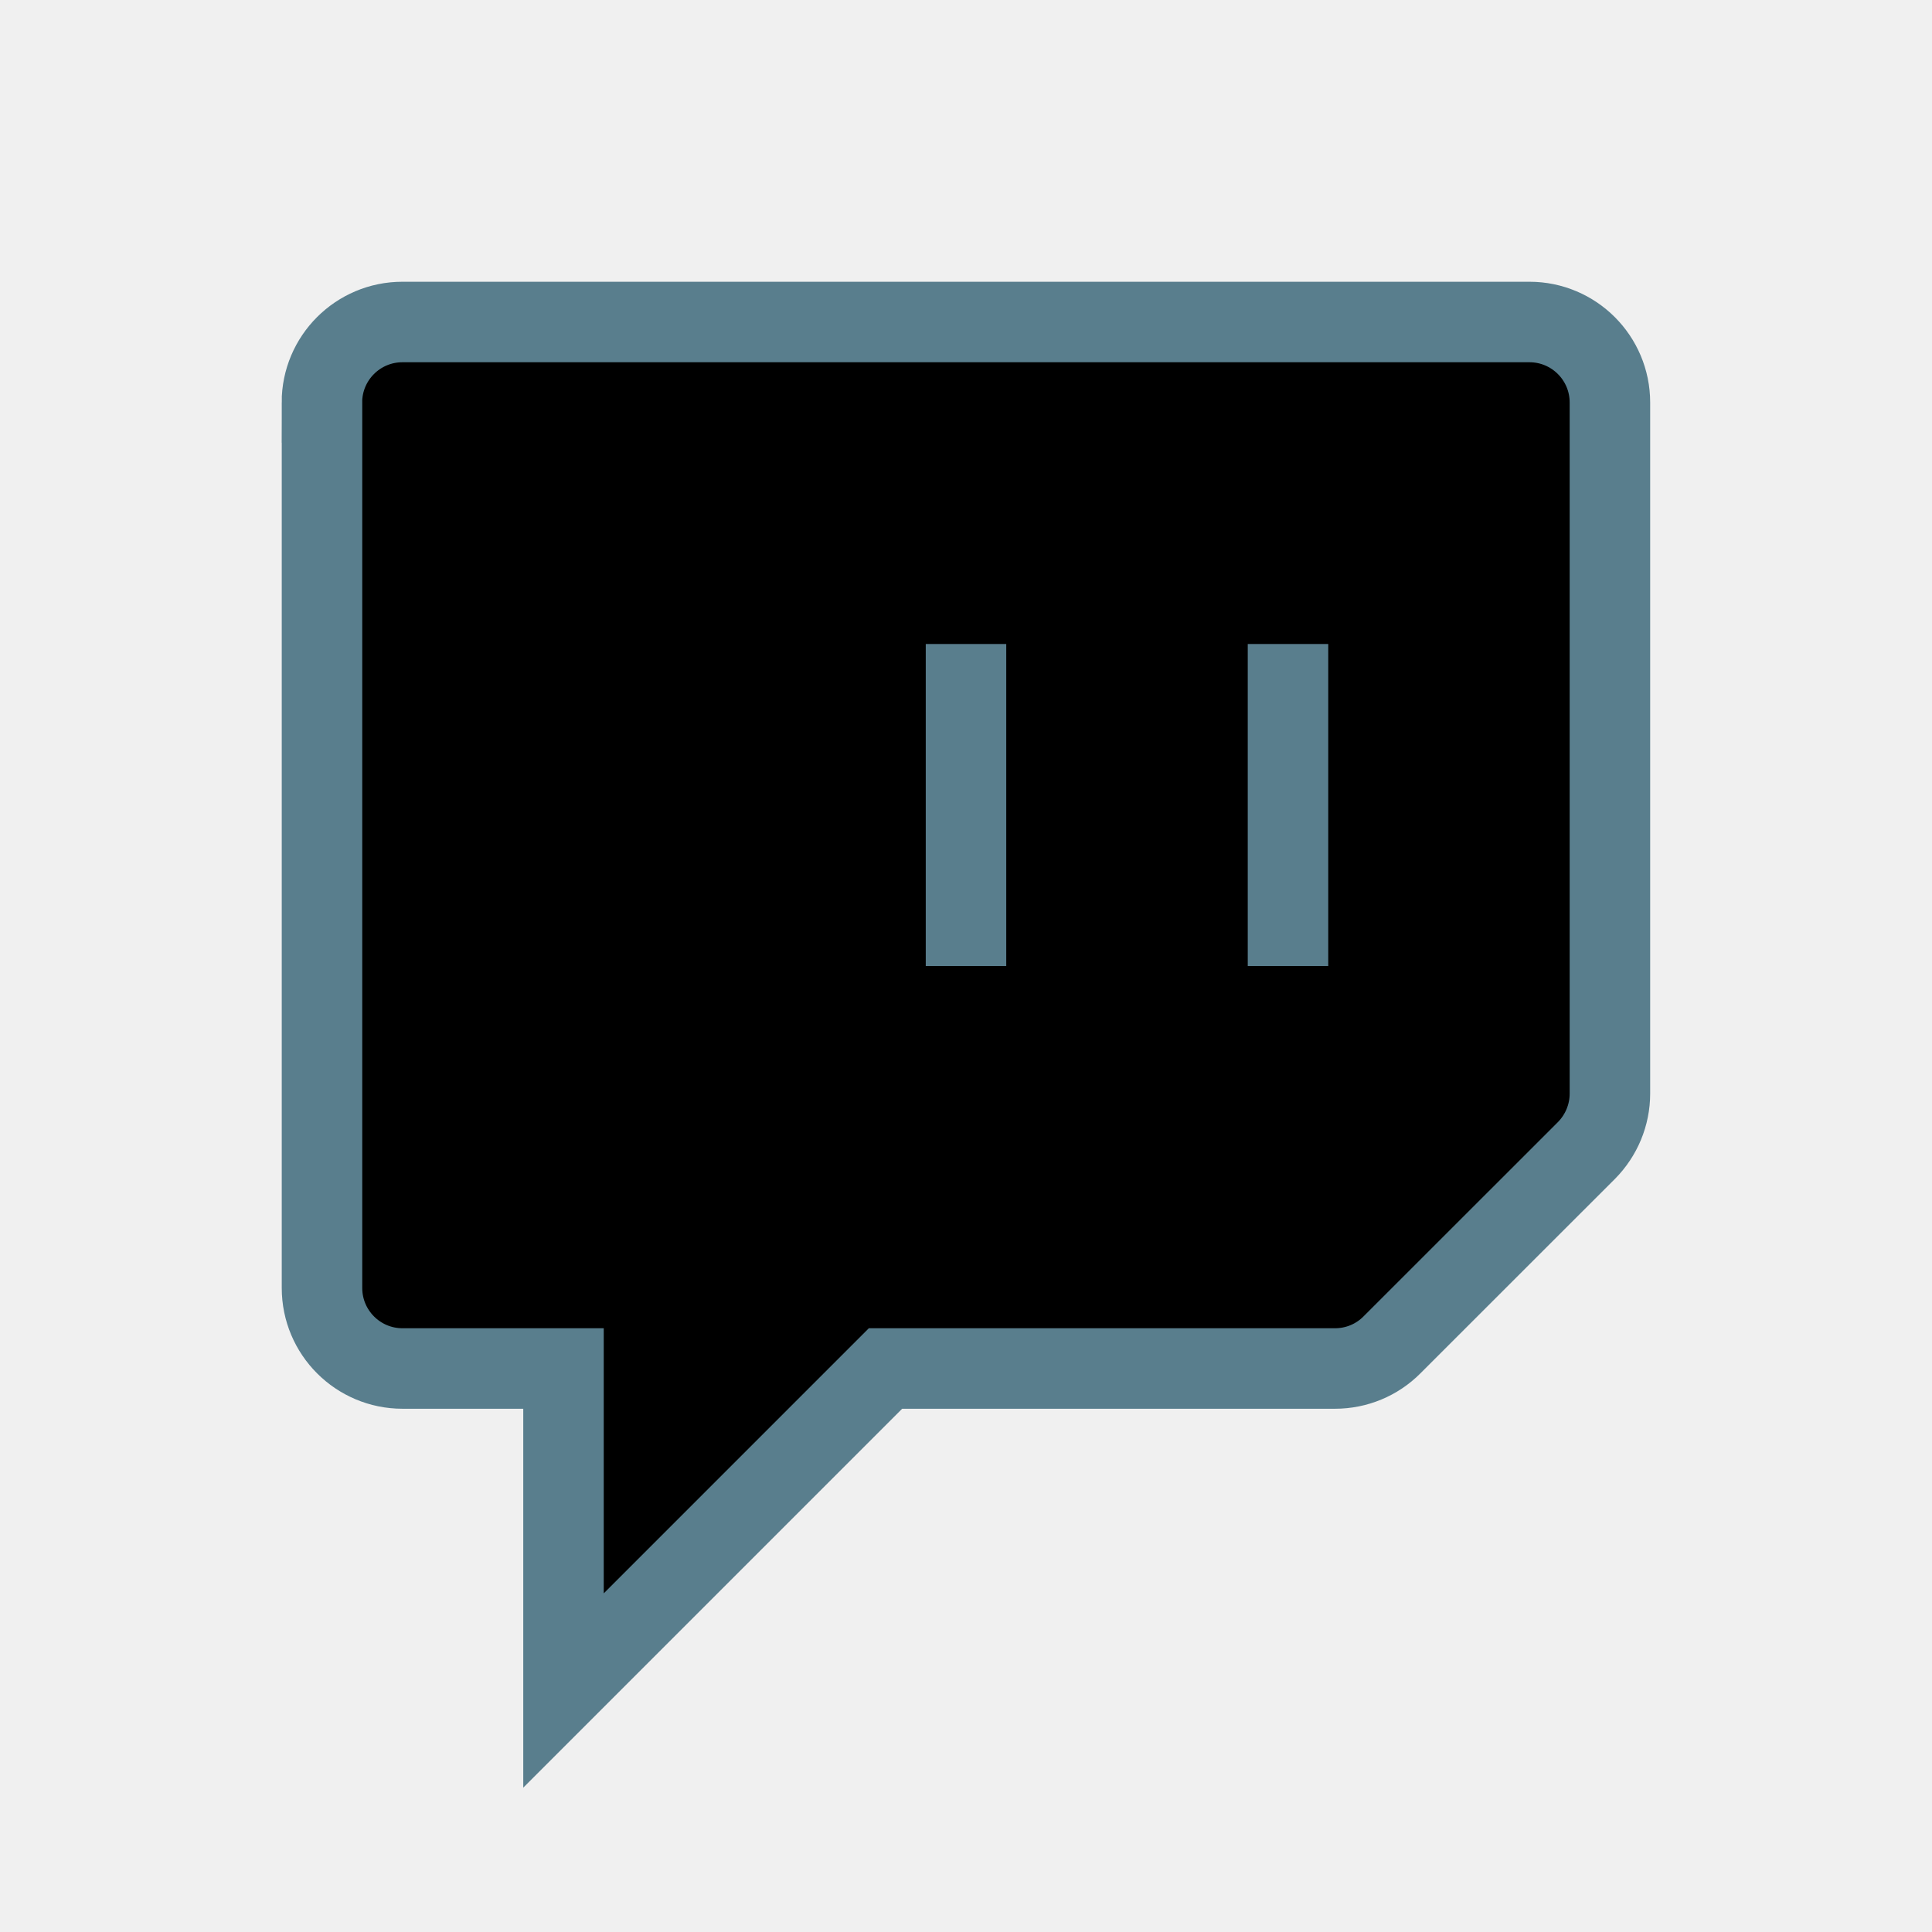
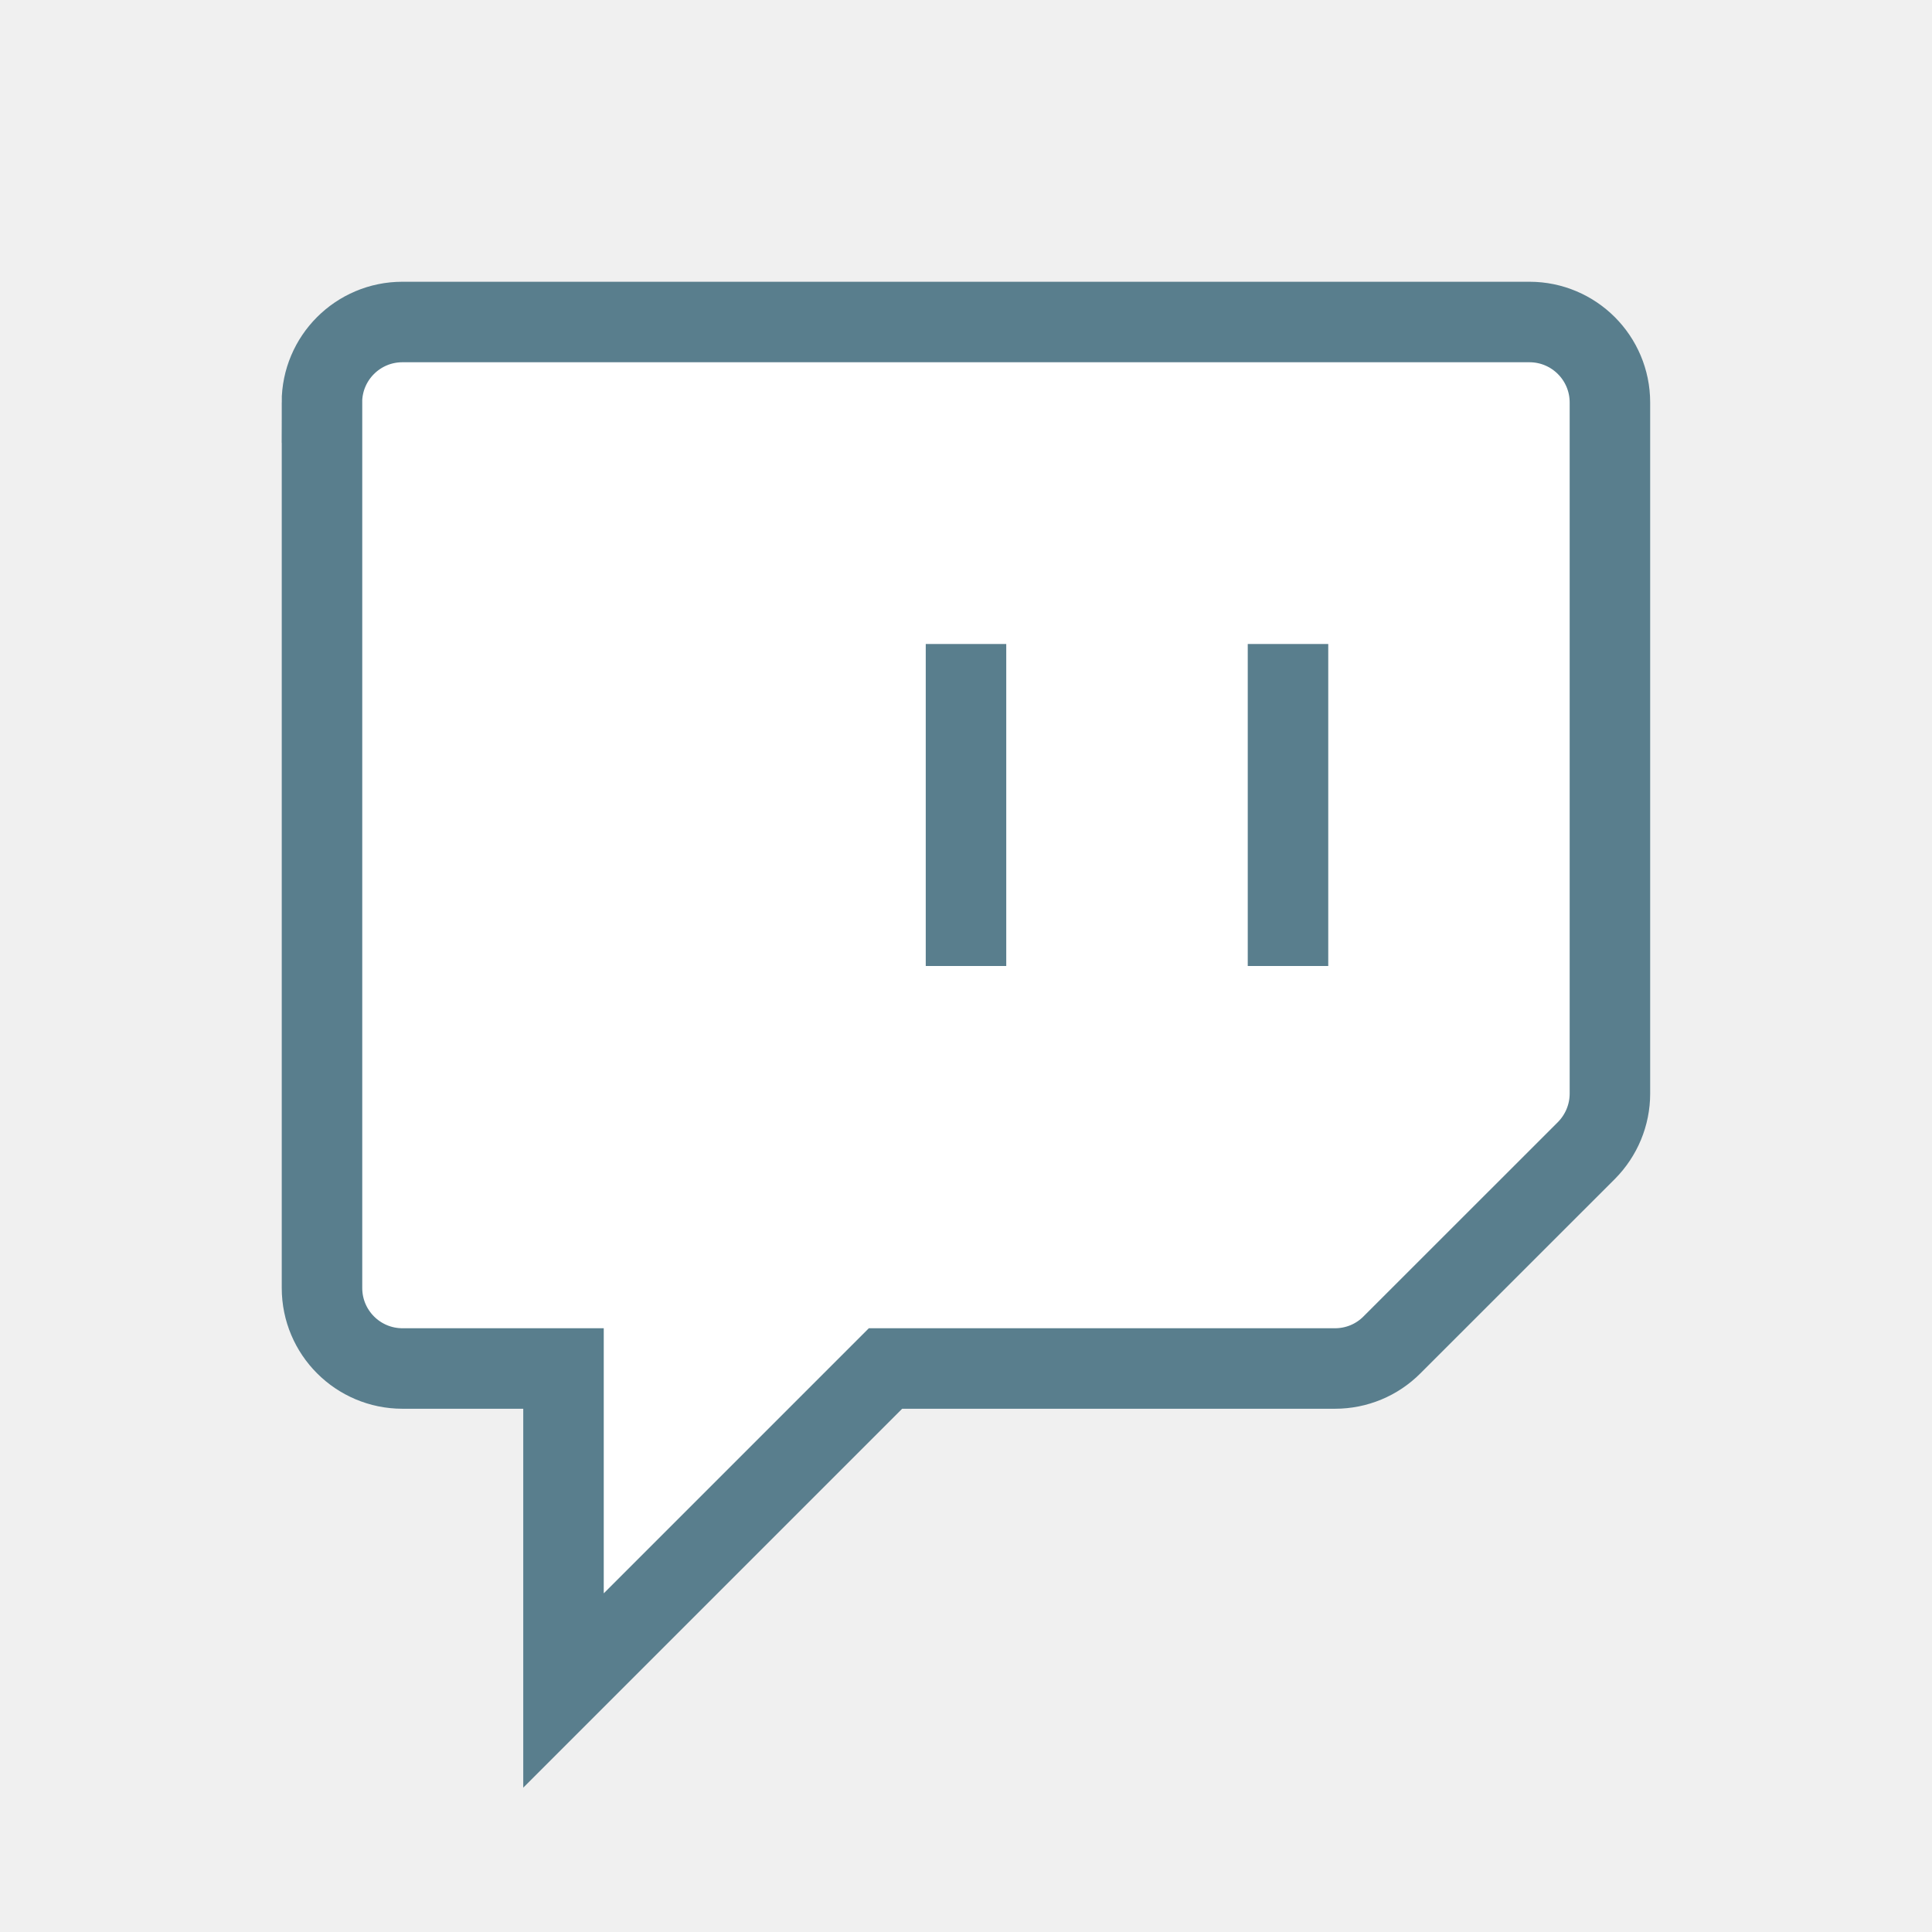
- <svg xmlns="http://www.w3.org/2000/svg" className="icon" width="24" height="24" viewBox="0 0 24 24" strokeWidth="1.5" stroke="#597e8d" fill="currentColor" strokeLinecap="round" strokeLinejoin="round">
+ <svg xmlns="http://www.w3.org/2000/svg" className="icon" width="24" height="24" viewBox="0 0 24 24" strokeWidth="1.5" stroke="#597e8d" fill="white" strokeLinecap="round" strokeLinejoin="round">
  <path stroke="none" d="M0 0h24v24H0z" fill="none" />
  <path d="M4 5v11a1 1 0 0 0 1 1h2v4l4 -4h5.584c.266 0 .52 -.105 .707 -.293l2.415 -2.414c.187 -.188 .293 -.442 .293 -.708v-8.585a1 1 0 0 0 -1 -1h-14a1 1 0 0 0 -1 1z" />
  <path d="M16 8l0 4" />
  <path d="M12 8l0 4" />
</svg>
